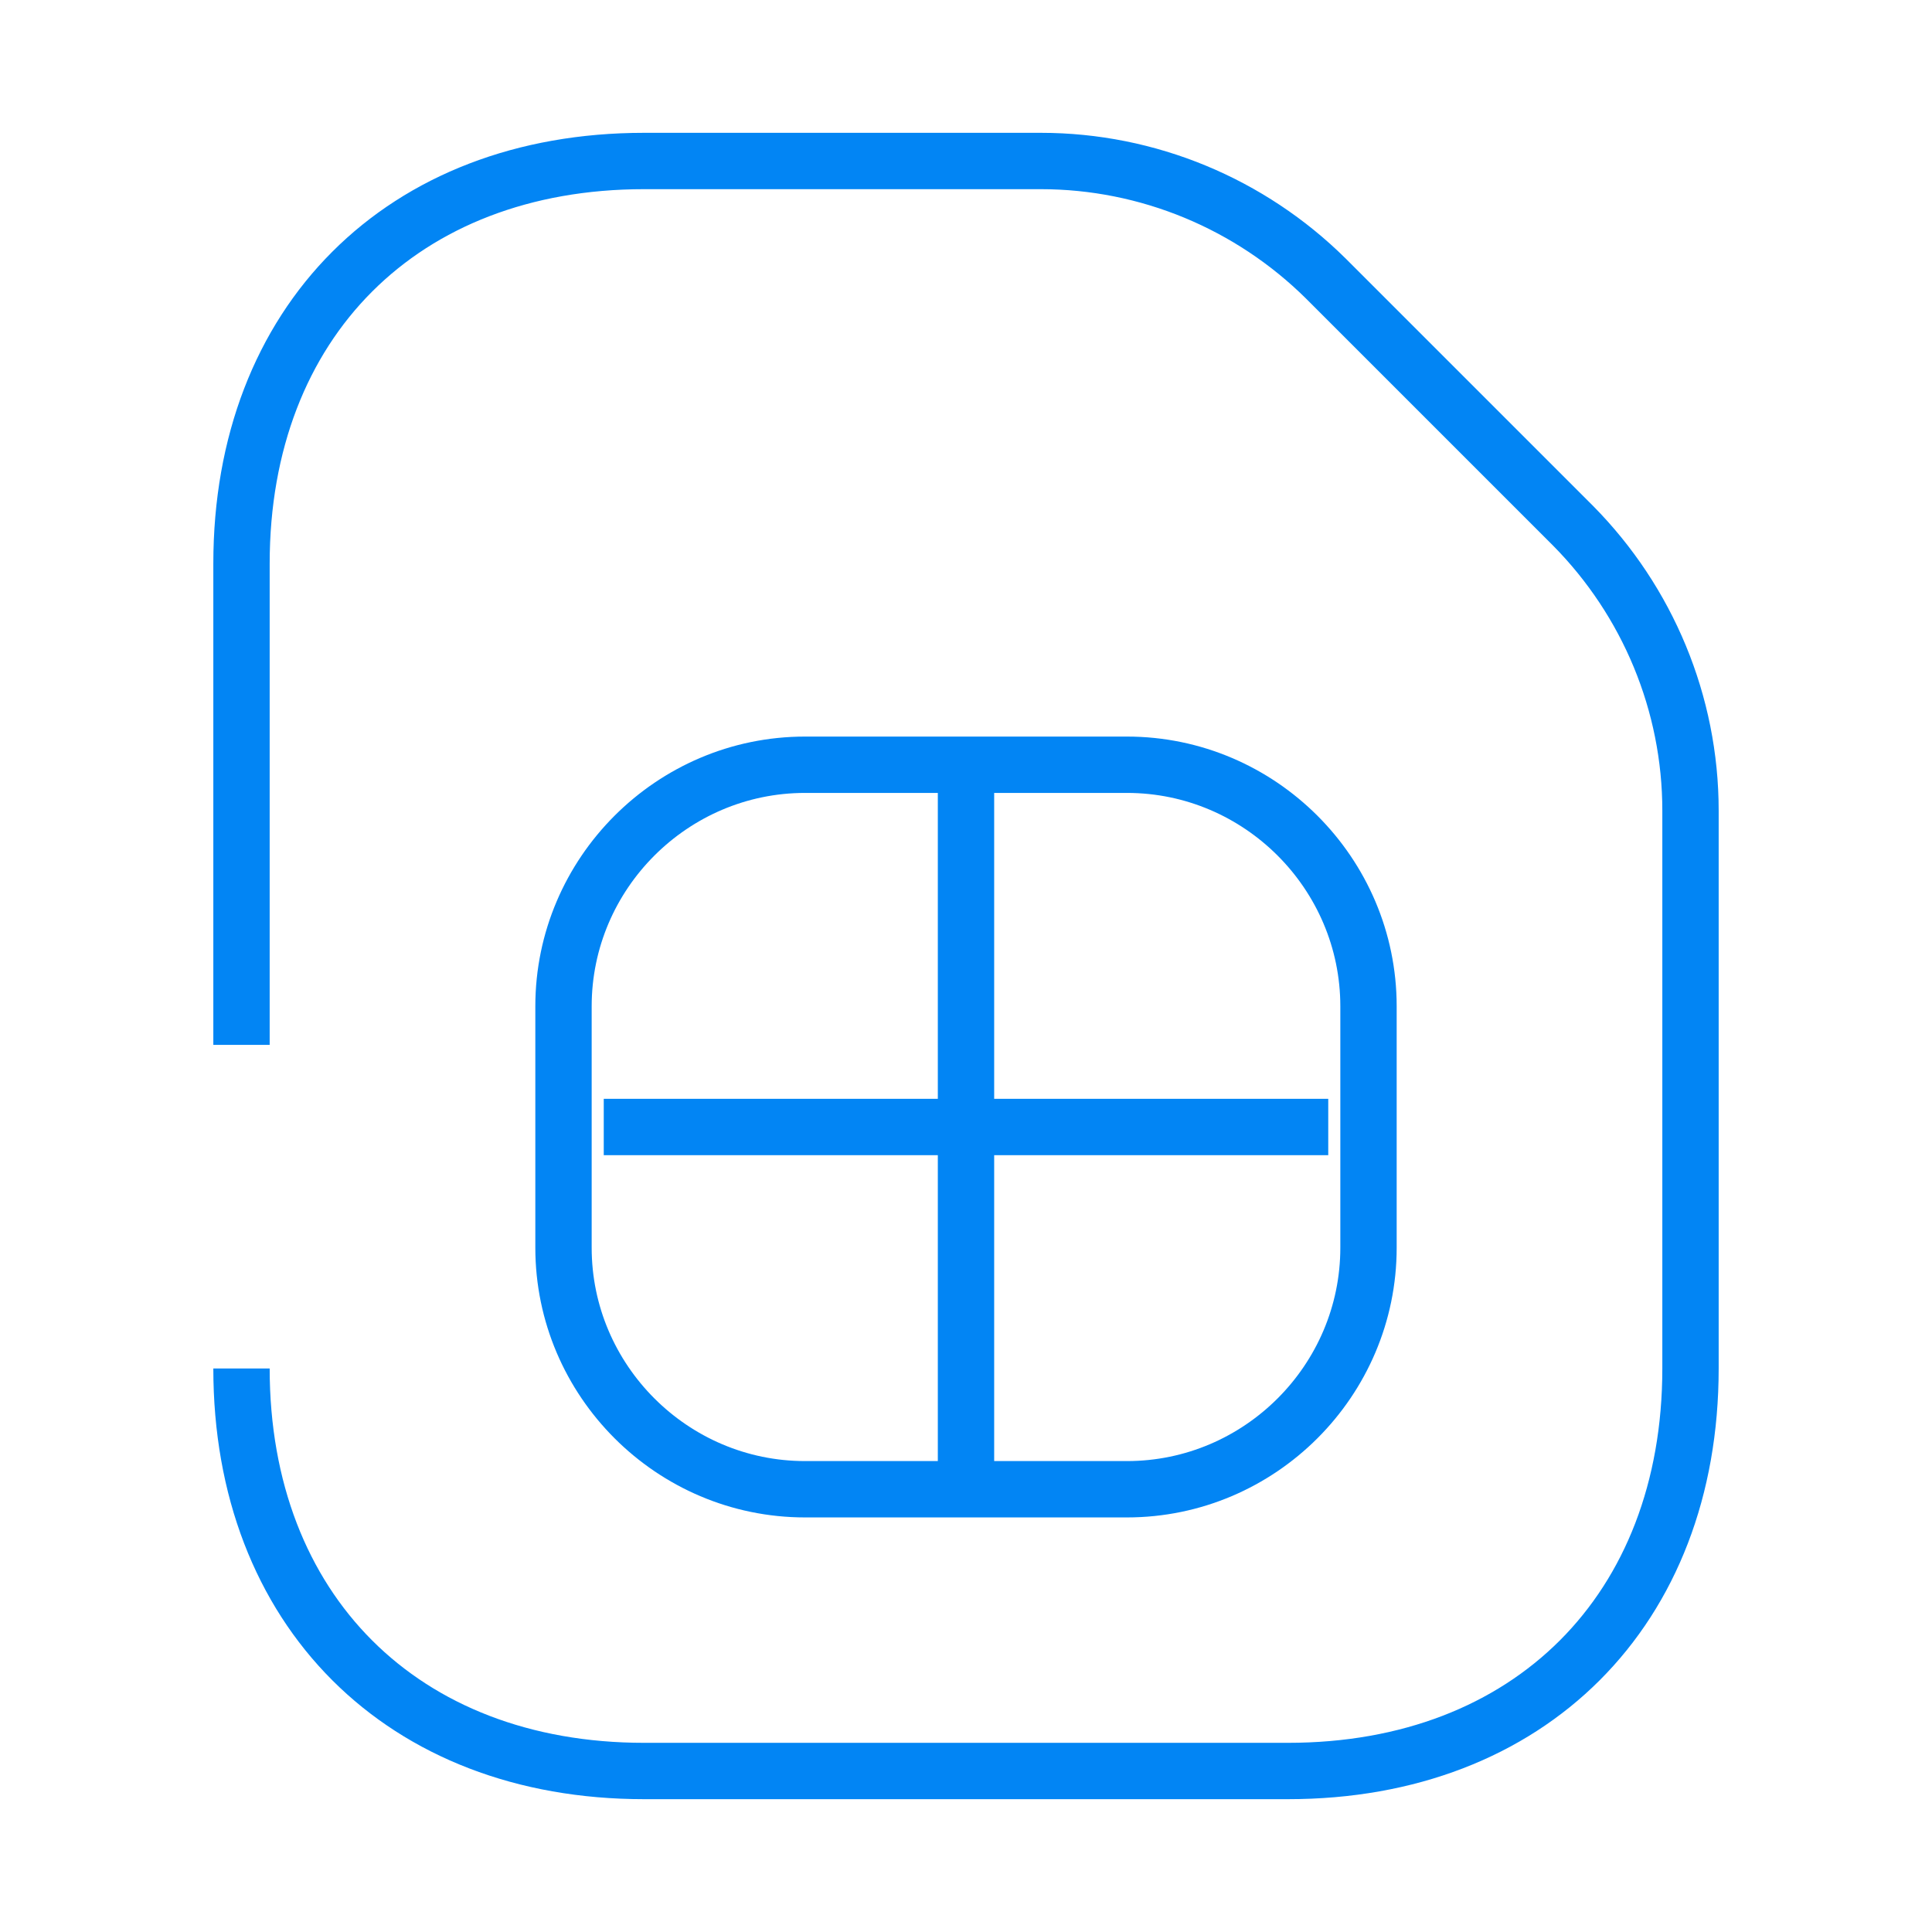
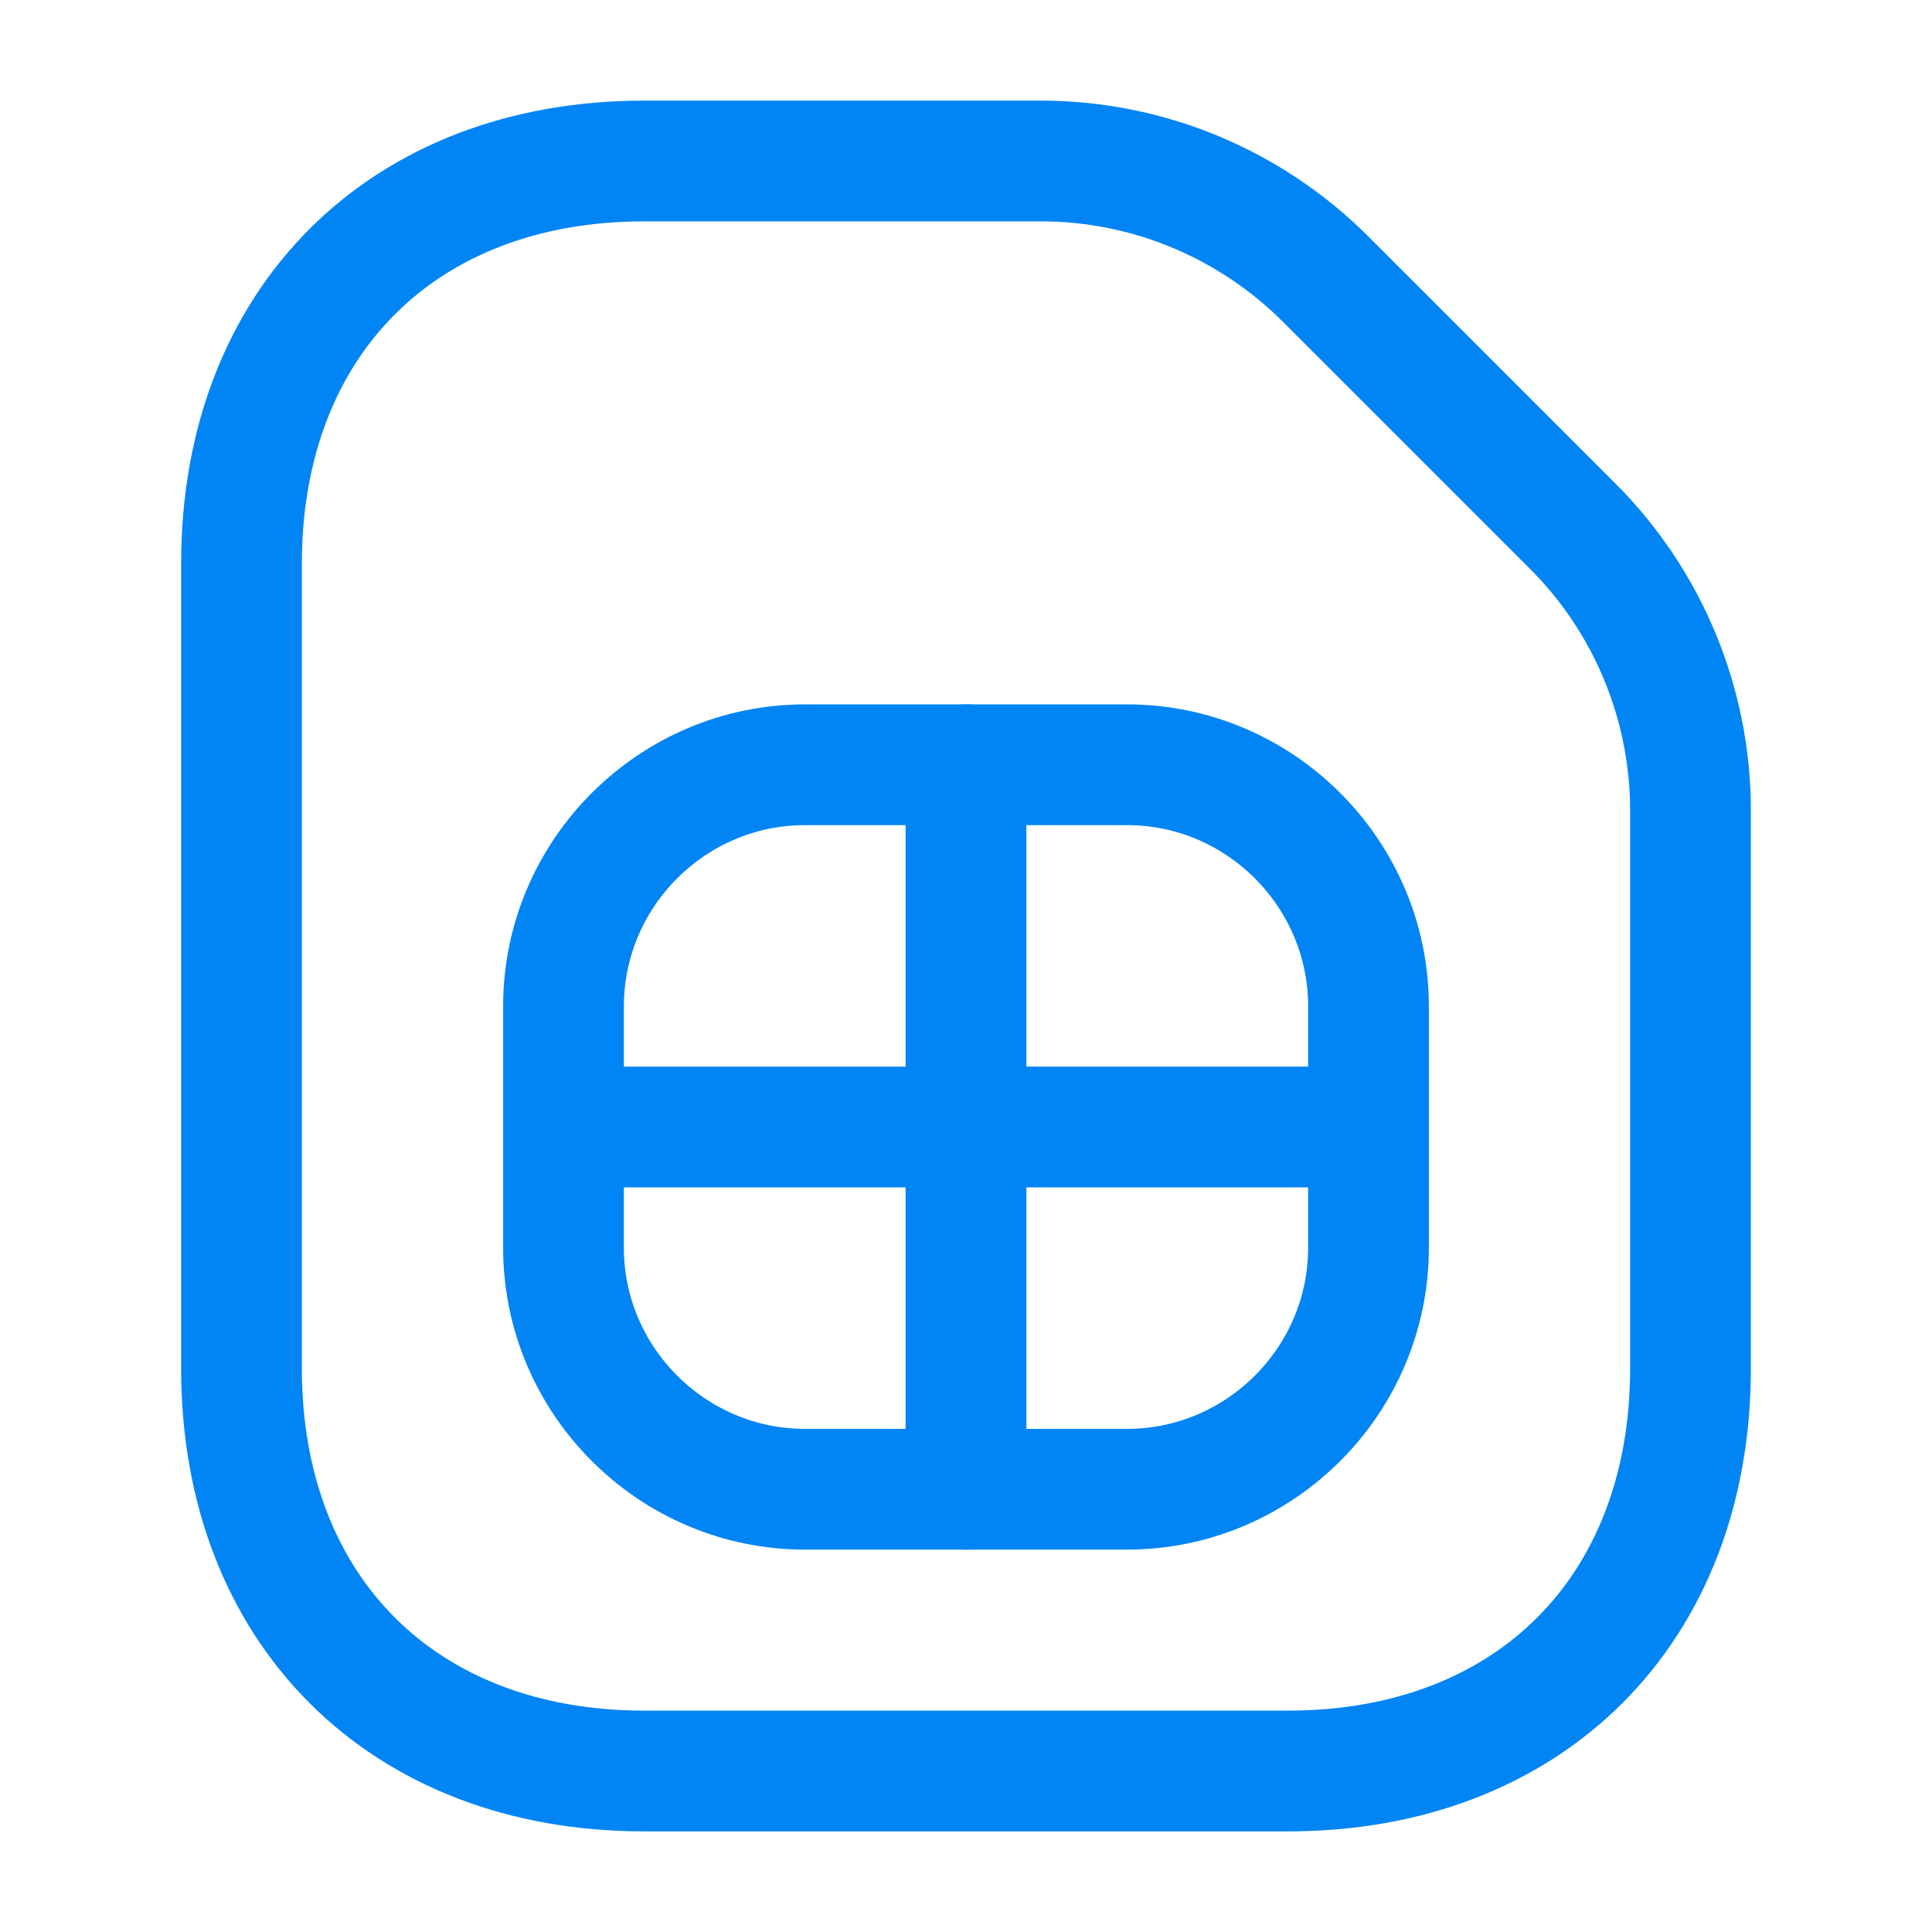
- <svg xmlns="http://www.w3.org/2000/svg" width="35" height="35" viewBox="0 0 24 24" fill="none">
-   <path d="M3 17C3 20 5 22 8 22H16C19 22 21 20 21 17V10.07C21 8.74 20.47 7.47 19.54 6.53L16.47 3.46C15.53 2.53 14.26 2 12.93 2H8C5 2 3 4 3 7V12.98" stroke="#0285F4" stroke-width="0.7" stroke-linejoin="round" />
-   <path d="M10 18.5H14C15.65 18.5 17 17.15 17 15.5V12.5C17 10.85 15.65 9.5 14 9.5H10C8.35 9.5 7 10.85 7 12.5V15.5C7 17.15 8.35 18.5 10 18.5Z" stroke="#0285F4" stroke-width="0.7" stroke-linejoin="round" />
-   <path d="M12 9.5V18.5" stroke="#0285F4" stroke-width="0.7" stroke-linejoin="round" />
-   <path d="M7.5 14H16.5" stroke="#0285F4" stroke-width="0.7" stroke-linejoin="round" />
+ <svg xmlns="http://www.w3.org/2000/svg" width="24" height="24" viewBox="0 0 24 24" fill="none">
+   <path d="M19.54 6.54L16.47 3.47C15.53 2.53 14.26 2 12.93 2H8C5 2 3 4 3 7V17C3 20 5 22 8 22H16C19 22 21 20 21 17V10.07C21 8.74 20.47 7.47 19.54 6.54Z" stroke="#0285F4" stroke-width="1.5" stroke-linecap="round" stroke-linejoin="round" />
+   <path d="M10 18.5H14C15.65 18.5 17 17.15 17 15.5V12.5C17 10.85 15.65 9.5 14 9.5H10C8.35 9.5 7 10.85 7 12.5V15.5C7 17.15 8.35 18.5 10 18.5Z" stroke="#0285F4" stroke-width="1.5" stroke-linecap="round" stroke-linejoin="round" />
+   <path d="M12 9.5V18.5" stroke="#0285F4" stroke-width="1.5" stroke-linecap="round" stroke-linejoin="round" />
+   <path d="M7.5 14H16.5" stroke="#0285F4" stroke-width="1.5" stroke-linecap="round" stroke-linejoin="round" />
</svg>
